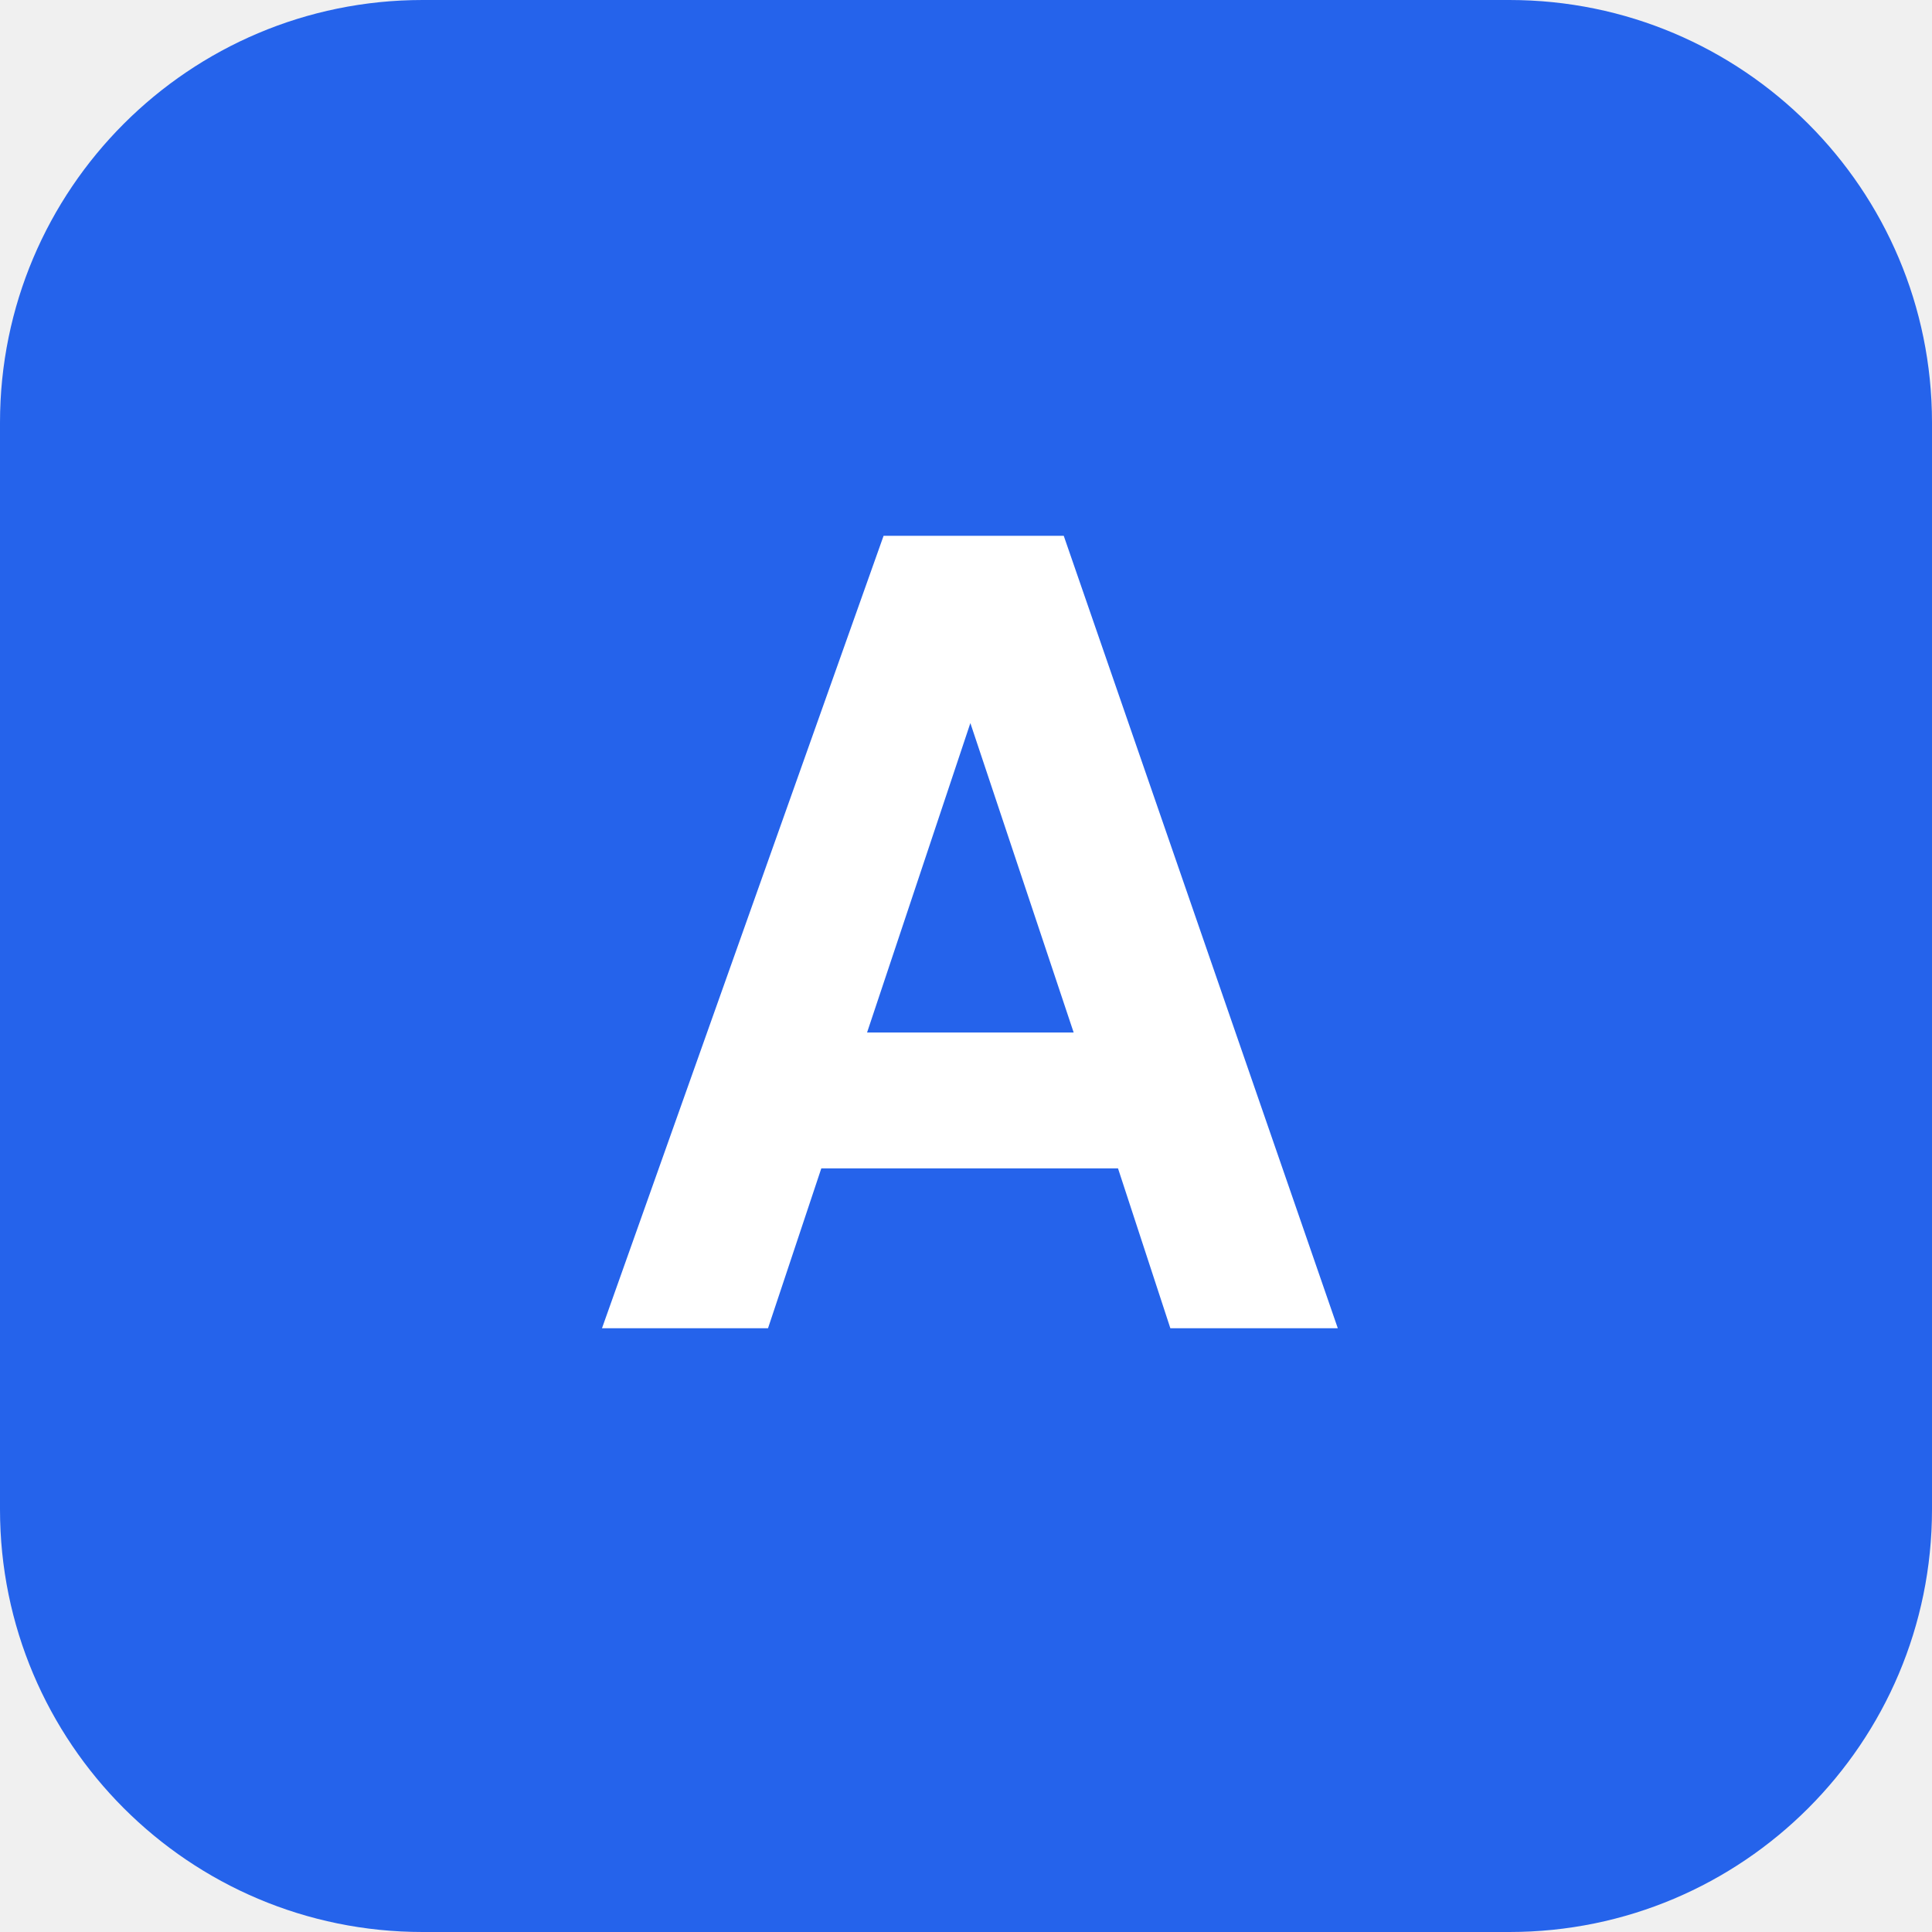
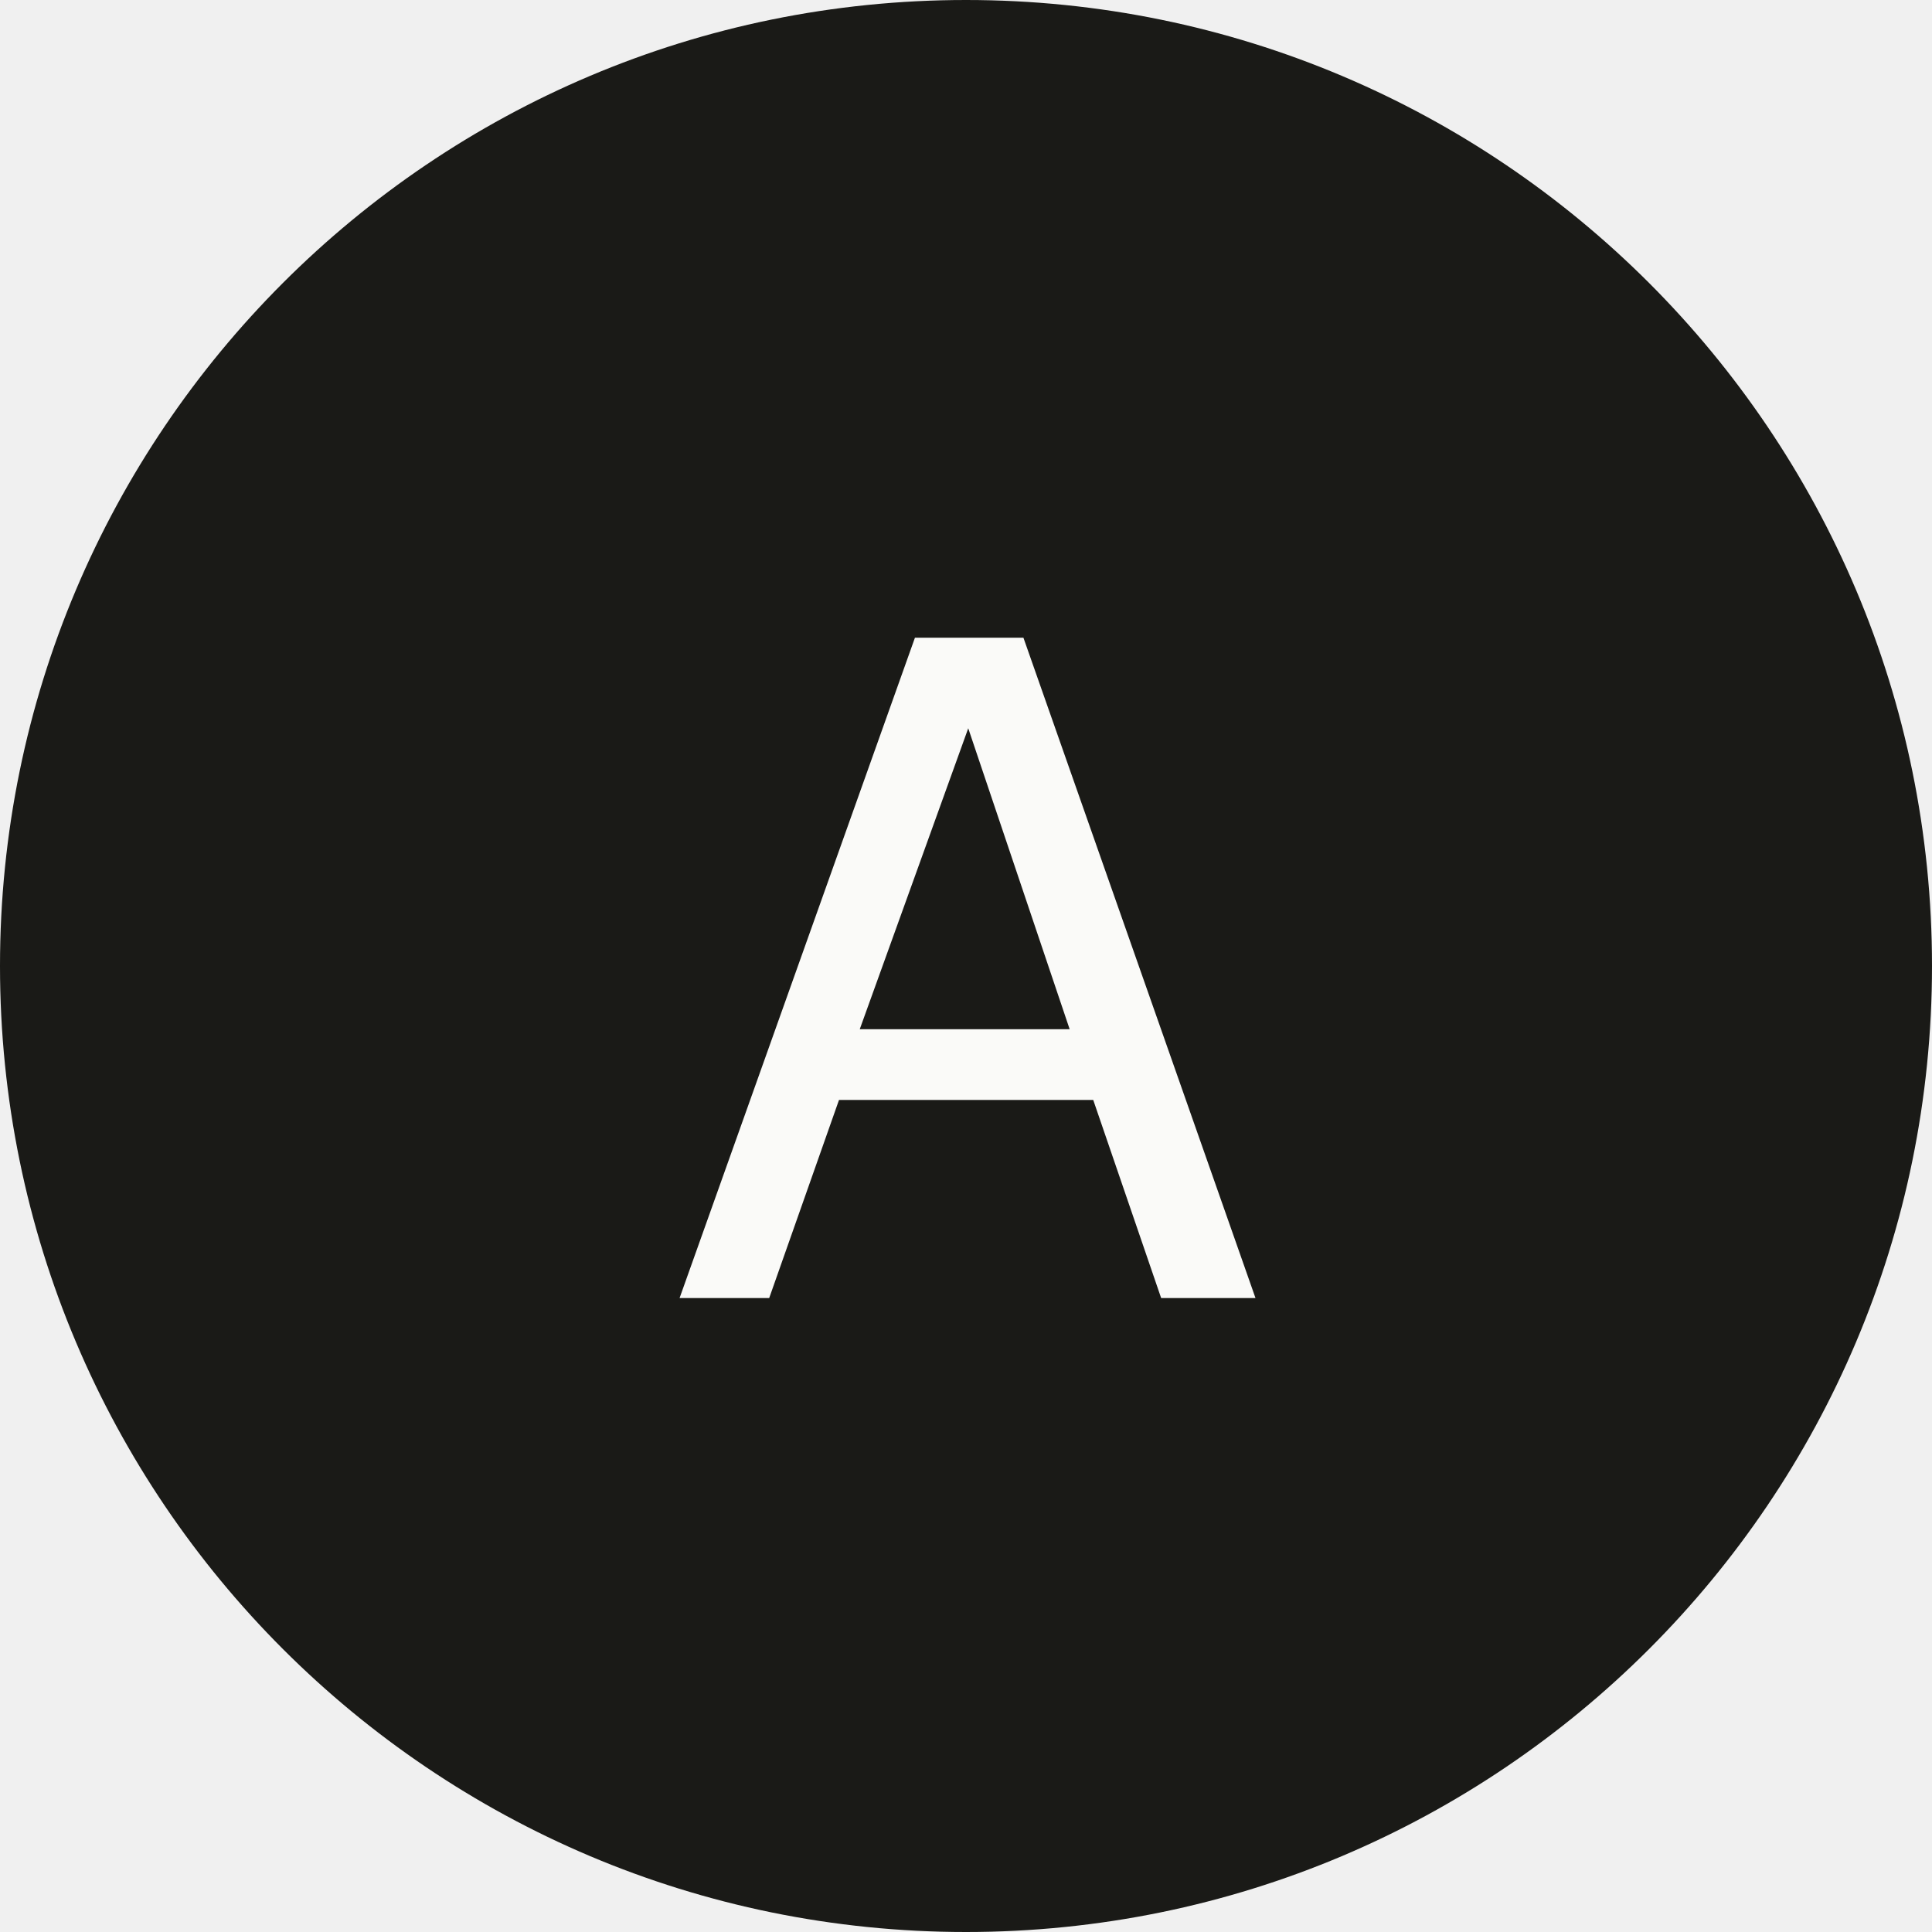
<svg xmlns="http://www.w3.org/2000/svg" viewBox="0 0 64 64" width="64" height="64">
-   <rect width="64" height="64" rx="14" fill="#2563EB" />
-   <text x="32" y="44" font-family="ui-sans-serif, system-ui, -apple-system, Segoe UI, Helvetica, Arial, sans-serif" font-size="36" font-weight="700" fill="#FFFFFF" text-anchor="middle">A</text>
+   <rect width="64" height="64" rx="32" fill="#1A1A17" />
+   <text x="32" y="43" font-family="ui-sans-serif, system-ui, -apple-system, Segoe UI, Helvetica, Arial, sans-serif" font-size="30" font-weight="500" letter-spacing="-1" fill="#FAFAF8" text-anchor="middle">A</text>
</svg>
